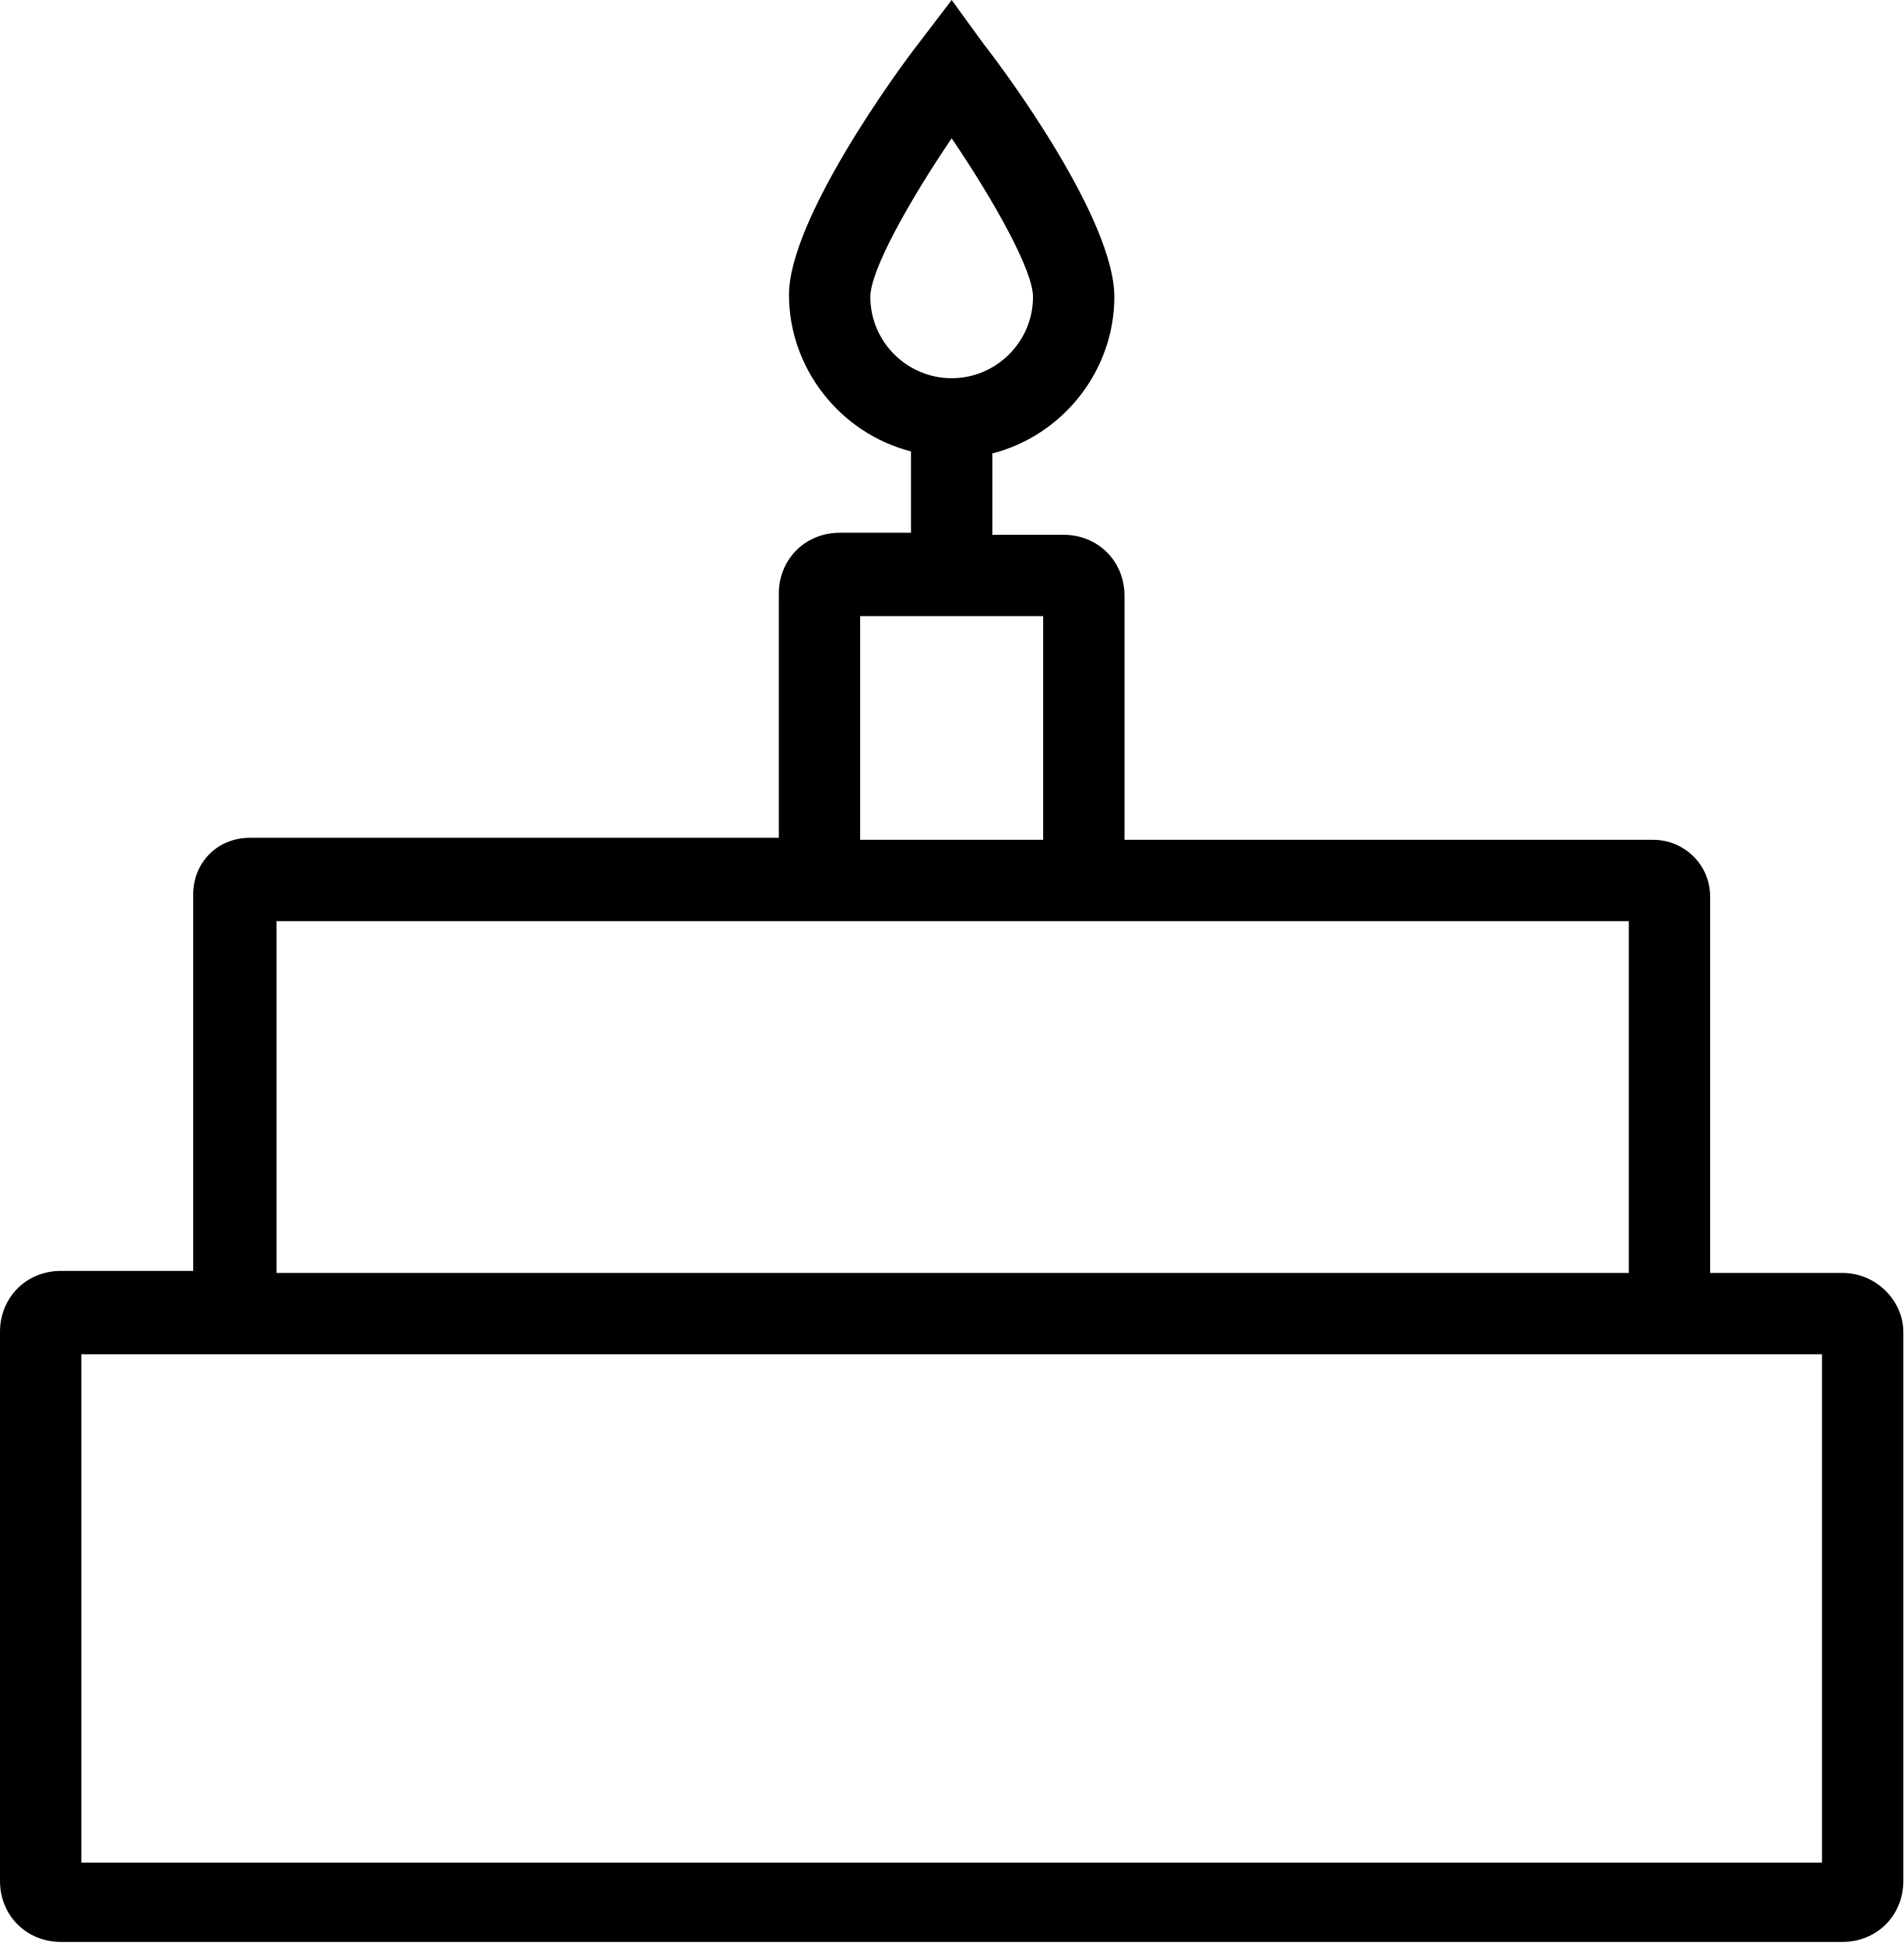
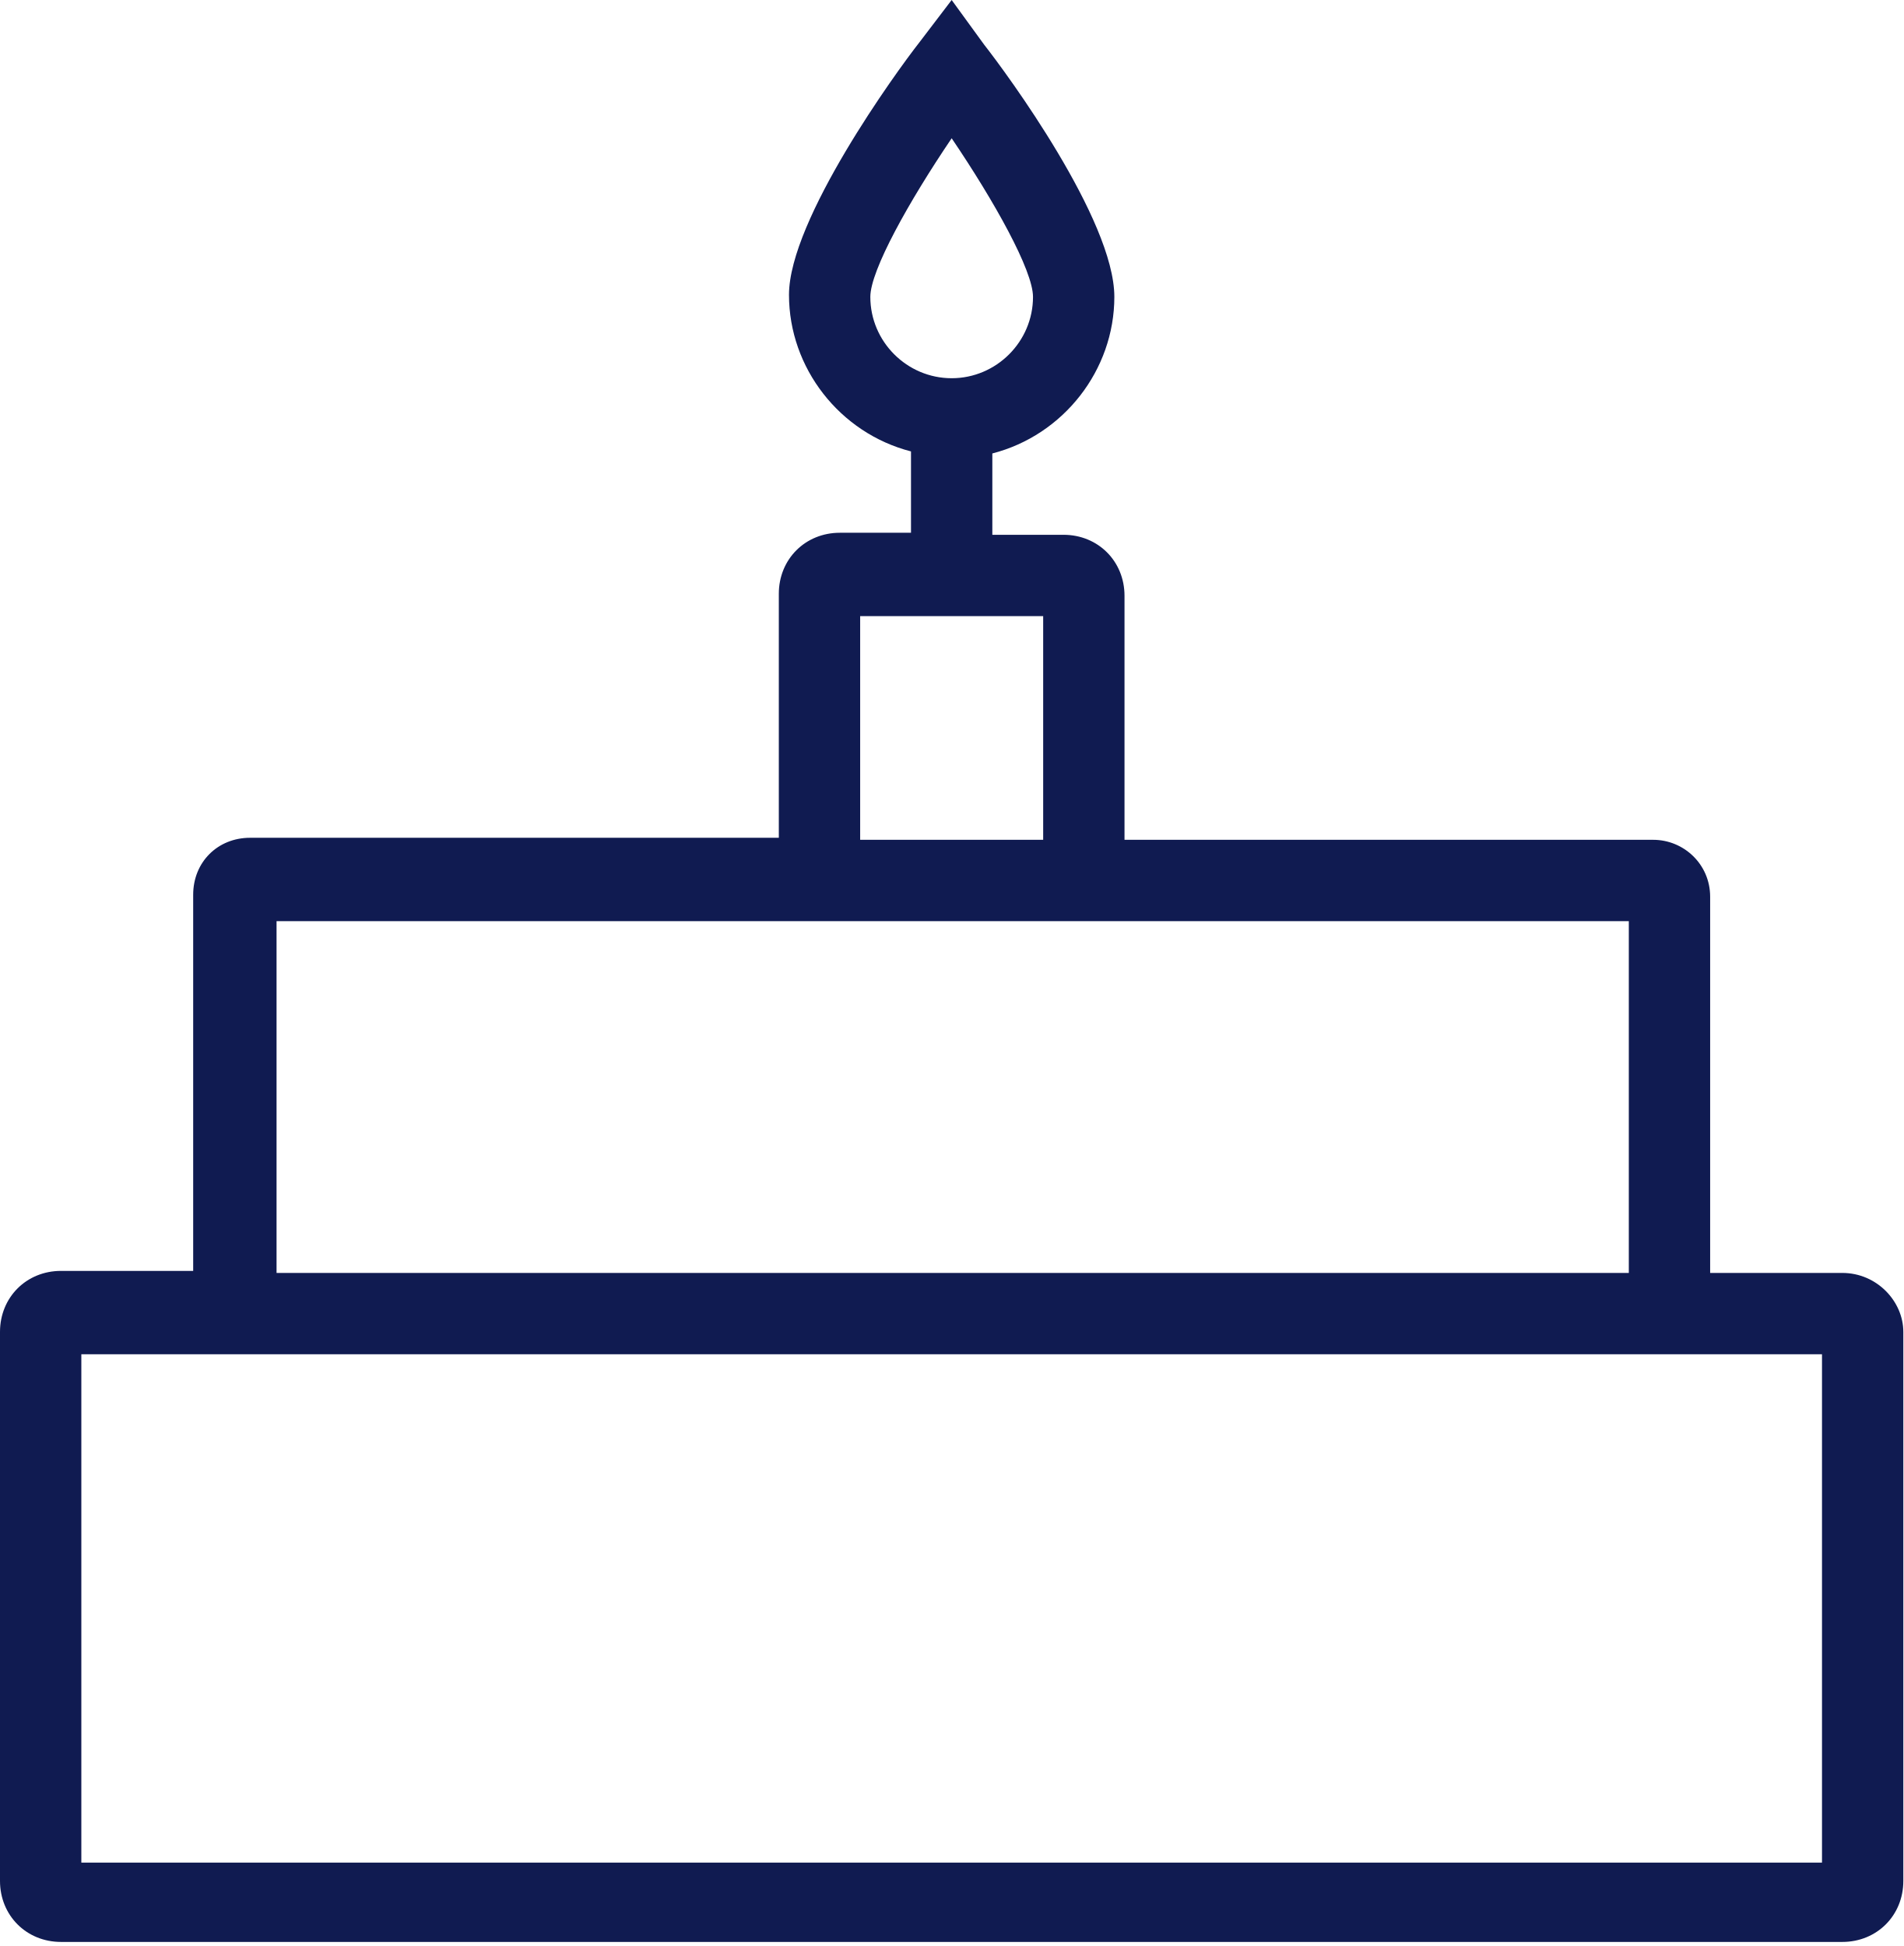
<svg xmlns="http://www.w3.org/2000/svg" version="1.1" id="Layer_1" x="0px" y="0px" viewBox="0 0 93.6 95.7" style="enable-background:new 0 0 93.6 95.7;" xml:space="preserve">
-   <path id="Layer_2_1_" d="M90.6,62.6h-6.5V44.1c0-1.6-1.3-2.8-2.8-2.8l0,0h-26v-12c0-1.7-1.3-3-3-3h-3.5v-4c3.5-0.9,6-4.1,6-7.7  c0-3.8-5.3-11-6.4-12.4L46.8,0l-1.6,2.1c-1.1,1.4-6.4,8.7-6.4,12.4c0,3.6,2.5,6.8,6,7.7v4h-3.5c-1.7,0-3,1.3-3,3v12h-26  c-1.6,0-2.8,1.2-2.8,2.8l0,0v18.5H3c-1.7,0-3,1.3-3,3l0,0v27c0,1.7,1.3,3,3,3h87.6c1.7,0,3-1.3,3-3v-27C93.6,64,92.3,62.6,90.6,62.6  L90.6,62.6z M42.8,14.6c0-1.3,1.9-4.7,4-7.8c2.1,3.1,4,6.5,4,7.8c0,2.2-1.8,4-4,4S42.8,16.8,42.8,14.6z M42.3,30.3h9v11h-9V30.3z   M13.6,45.3h66.5v17.3H13.6V45.3z M89.6,91.6H4v-25h85.6V91.6z" />
+   <style type="text/css">
+ 	.st0{fill:#101B51;}
+ </style>
+   <path id="Layer_2_1_" class="st0" d="M90.6,62.6h-6.5V44.1c0-1.6-1.3-2.8-2.8-2.8l0,0h-26v-12c0-1.7-1.3-3-3-3h-3.5v-4  c3.5-0.9,6-4.1,6-7.7c0-3.8-5.3-11-6.4-12.4L46.8,0l-1.6,2.1c-1.1,1.4-6.4,8.7-6.4,12.4c0,3.6,2.5,6.8,6,7.7v4h-3.5  c-1.7,0-3,1.3-3,3v12h-26c-1.6,0-2.8,1.2-2.8,2.8l0,0v18.5H3c-1.7,0-3,1.3-3,3l0,0v27c0,1.7,1.3,3,3,3h87.6c1.7,0,3-1.3,3-3v-27  C93.6,64,92.3,62.6,90.6,62.6L90.6,62.6z M42.8,14.6c0-1.3,1.9-4.7,4-7.8c2.1,3.1,4,6.5,4,7.8c0,2.2-1.8,4-4,4S42.8,16.8,42.8,14.6z   M42.3,30.3h9v11h-9V30.3z M13.6,45.3h66.5v17.3H13.6V45.3z M89.6,91.6H4v-25h85.6V91.6z" />
</svg>
